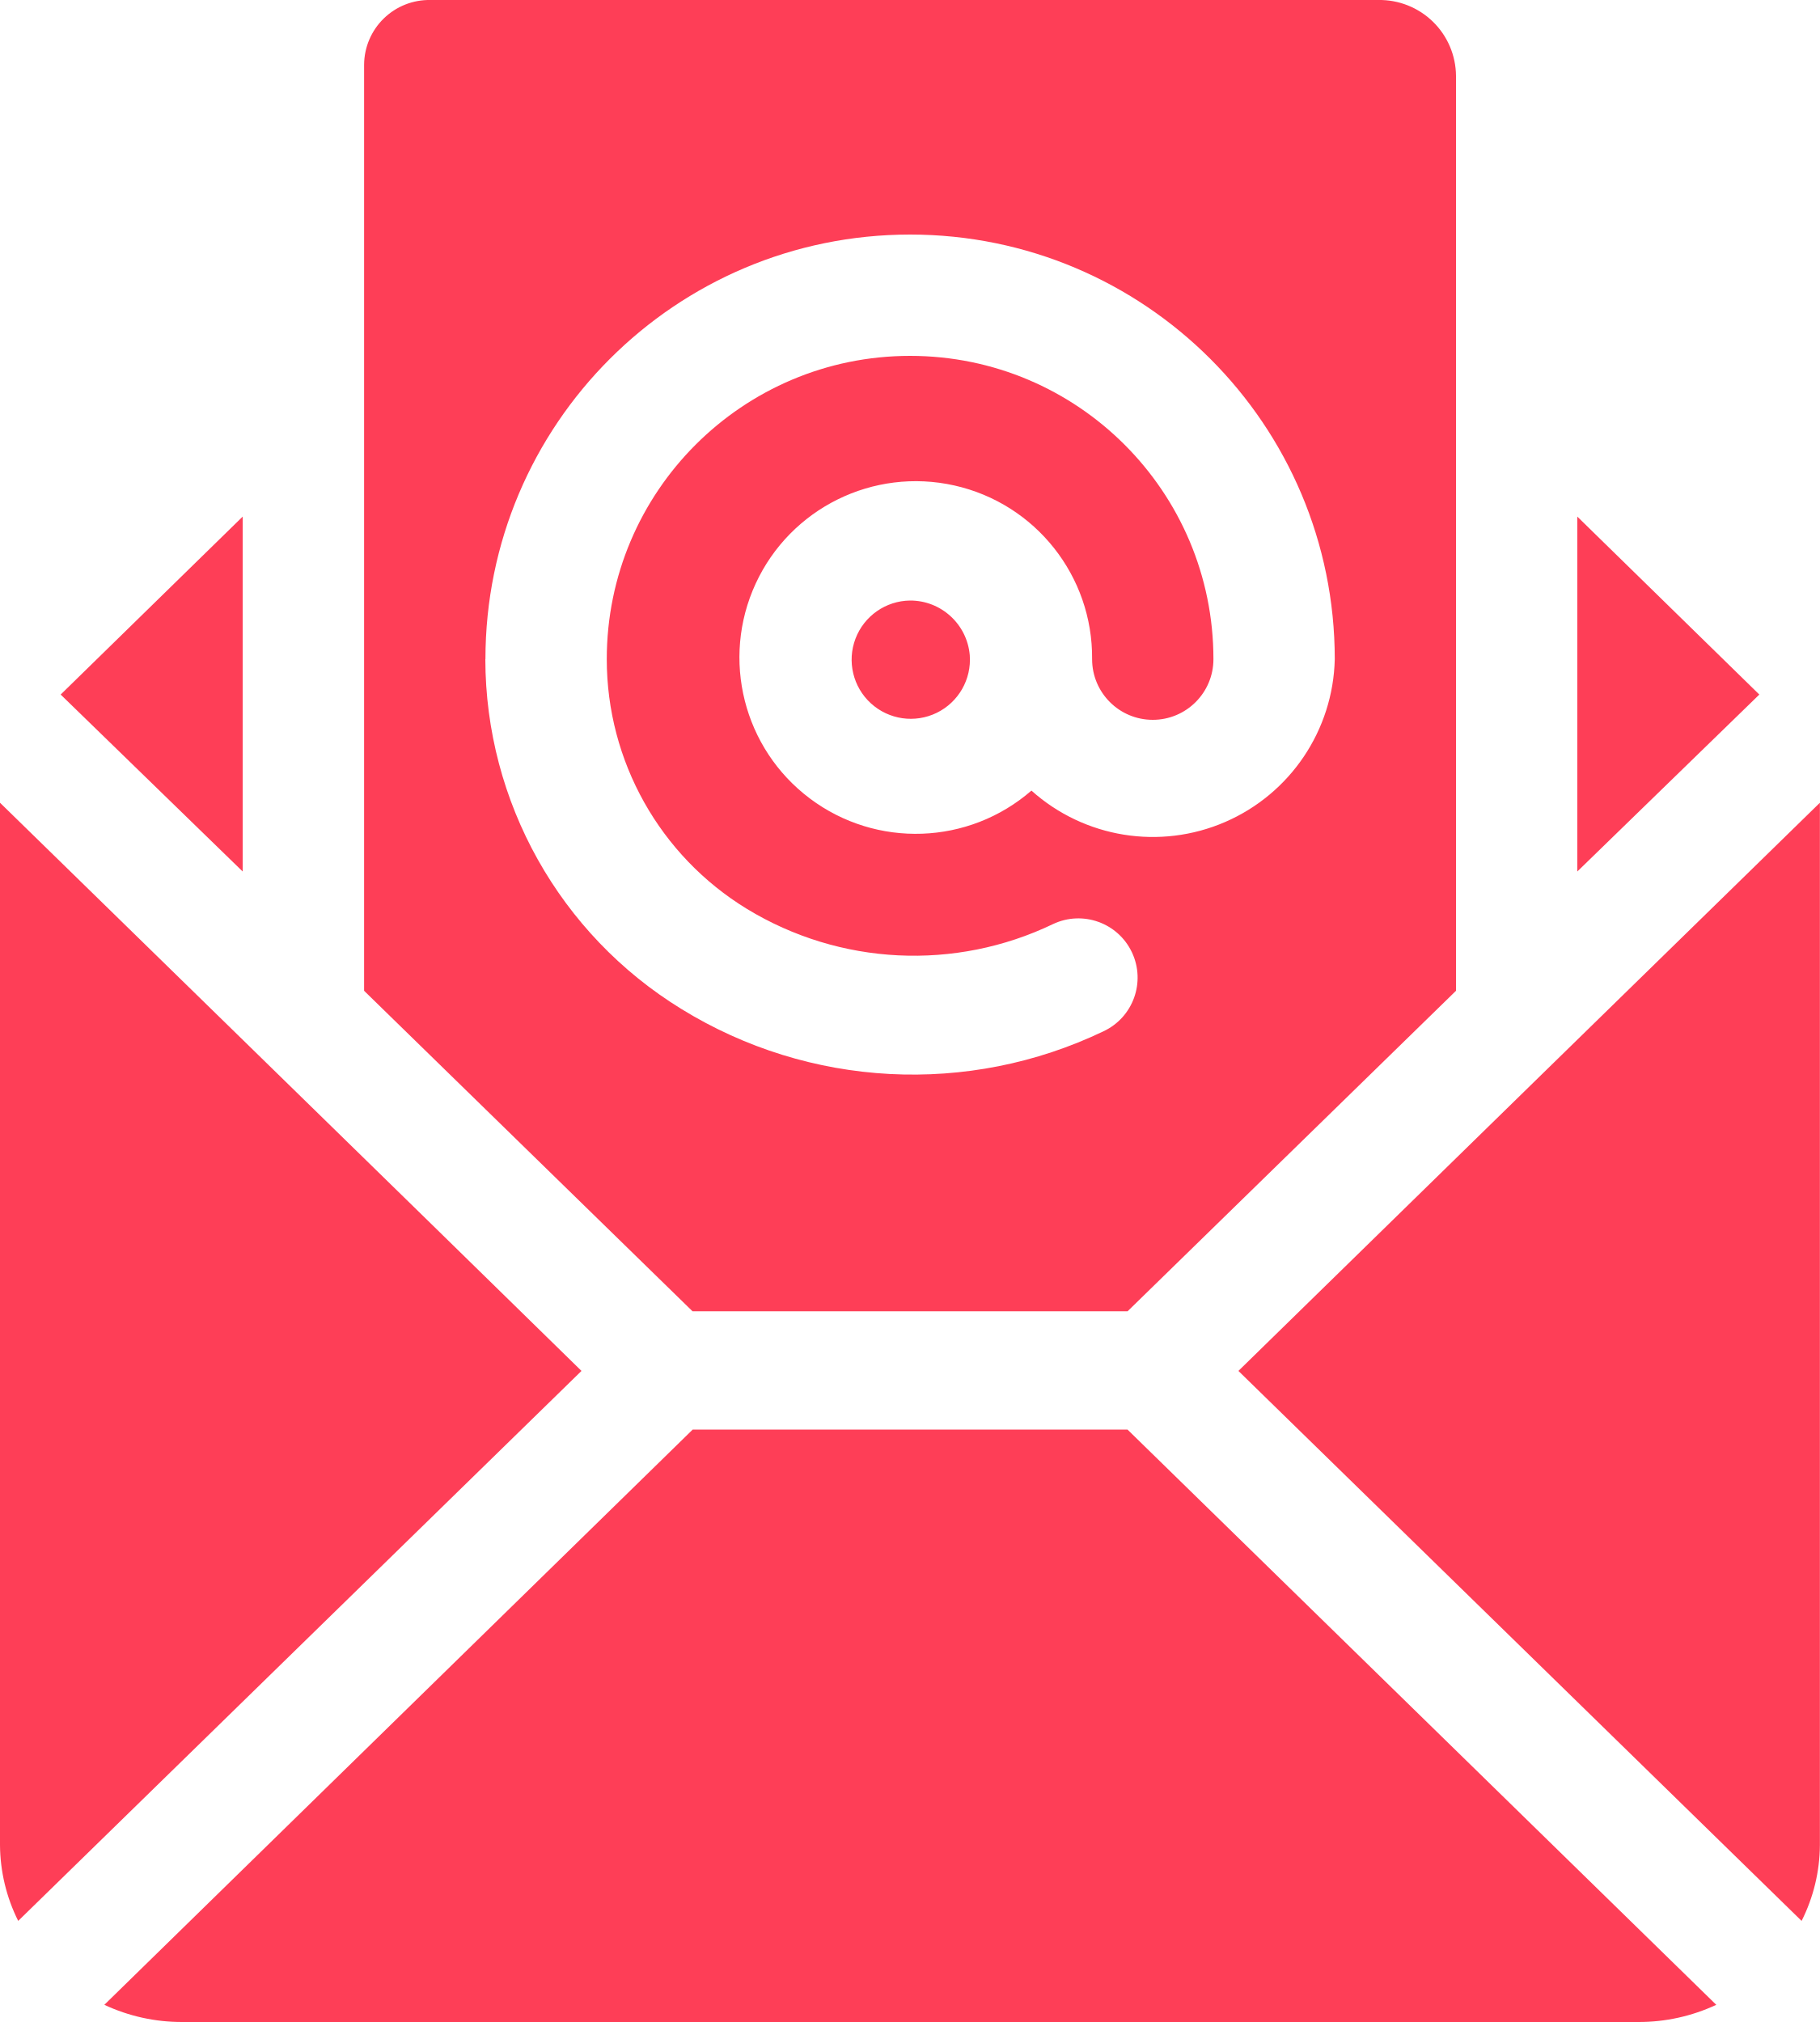
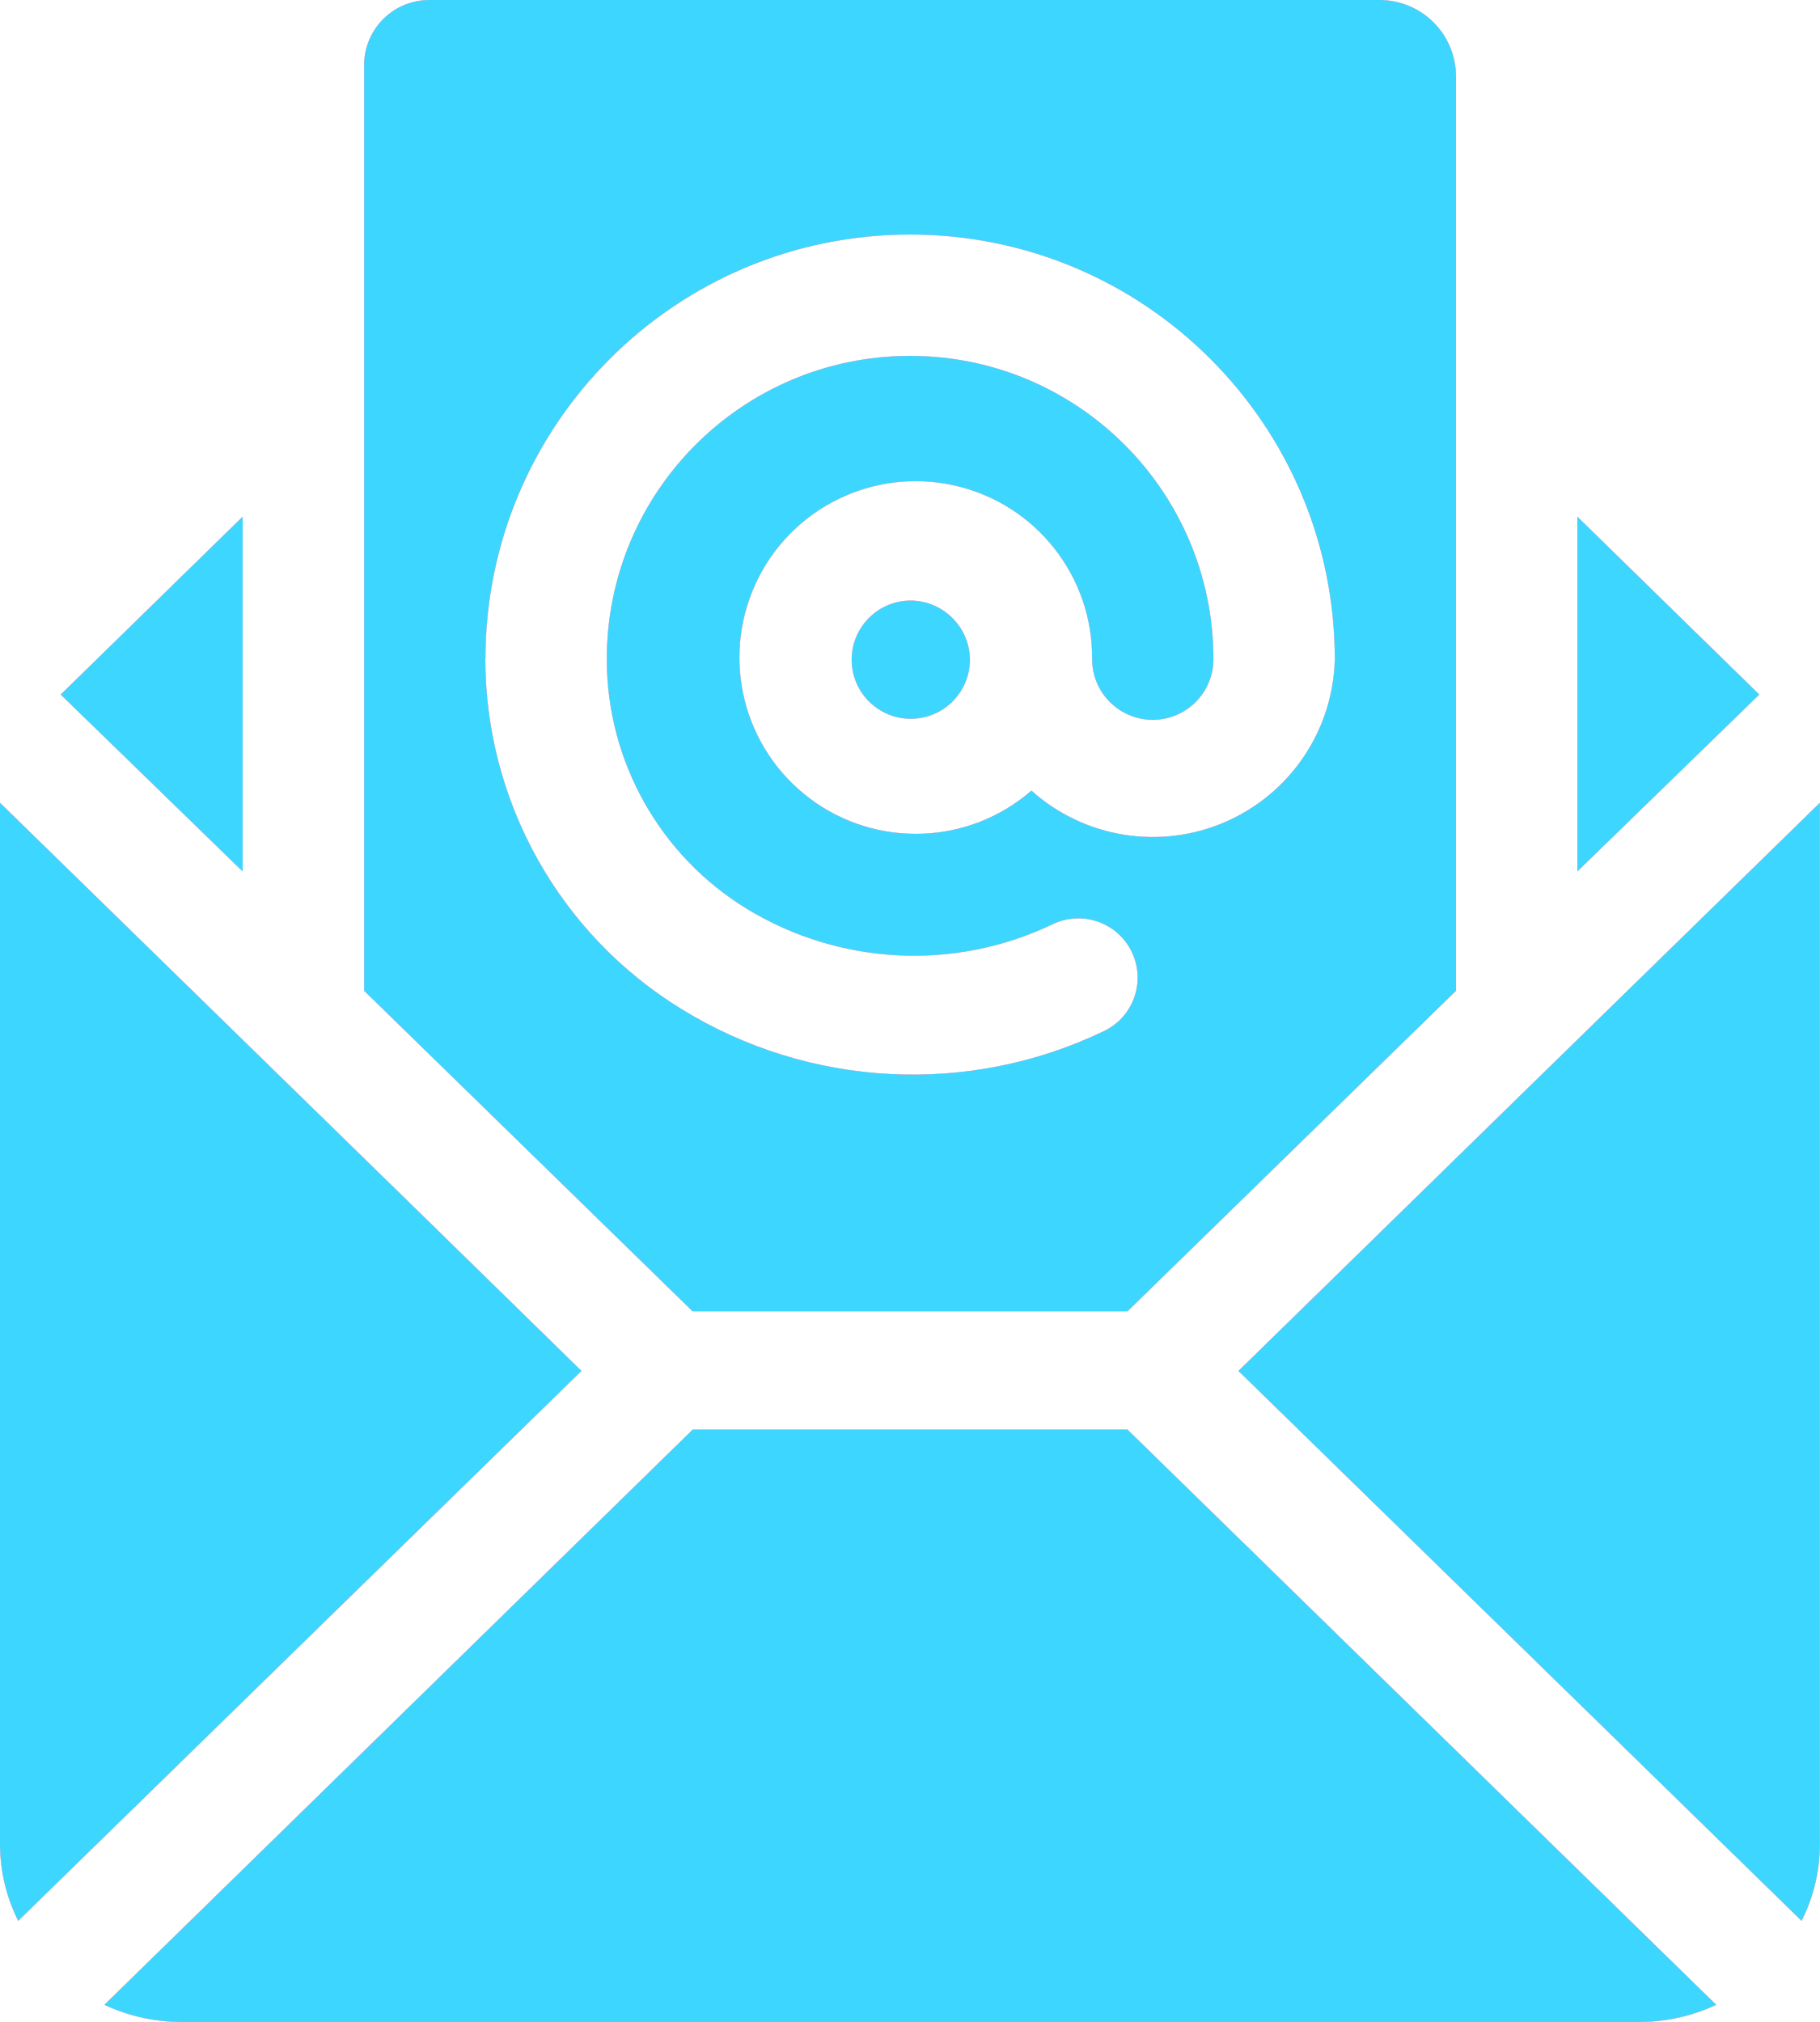
<svg xmlns="http://www.w3.org/2000/svg" width="18" height="20" viewBox="0 0 18 20">
  <defs>
    <style>
      .cls-1 {
        fill: #fe3e57;
        fill-rule: evenodd;
+         filter: url(#filter);
      }
    </style>
+     <filter id="filter" x="396" y="1737" width="18" height="20" filterUnits="userSpaceOnUse">
+       <feFlood result="flood" flood-color="#3ed6fe" />
+       <feComposite result="composite" operator="in" in2="SourceGraphic" />
+       <feBlend result="blend" in2="SourceGraphic" />
+     </filter>
  </defs>
  <path class="cls-1" d="M396,1744.94v10.31a1.7,1.7,0,0,0,.18.75l5.571-5.44C399.617,1748.47,398.22,1747.11,396,1744.94Zm12.248,5.62,5.57,5.44a1.686,1.686,0,0,0,.181-0.75v-10.31C411.869,1747.02,410.406,1748.45,408.248,1750.56ZM405,1742.94a0.585,0.585,0,1,0,.591.54A0.591,0.591,0,0,0,405,1742.94Zm2.151,8.2h-4.3l-5.819,5.69a1.805,1.805,0,0,0,.771.17h14.4a1.805,1.805,0,0,0,.771-0.17Zm-8.751-5.52v-3.51l-1.8,1.76Zm15-1.75-1.8-1.76v3.51Zm-6.248,6.1,3.248-3.17v-9.05a0.756,0.756,0,0,0-.769-0.75h-9.374a0.644,0.644,0,0,0-.656.64v9.16l3.248,3.17h4.3Zm-6.351-6.45a4.2,4.2,0,0,1,8.4,0,1.8,1.8,0,0,1-3,1.3,1.744,1.744,0,1,1,.6-1.3,0.6,0.6,0,0,0,1.2,0,3,3,0,0,0-6,0,2.894,2.894,0,0,0,1.386,2.47,3.177,3.177,0,0,0,3.028.15,0.586,0.586,0,1,1,.5,1.06,4.362,4.362,0,0,1-4.176-.22A4.067,4.067,0,0,1,400.8,1743.52Z" transform="translate(-396 -1737)" />
</svg>
